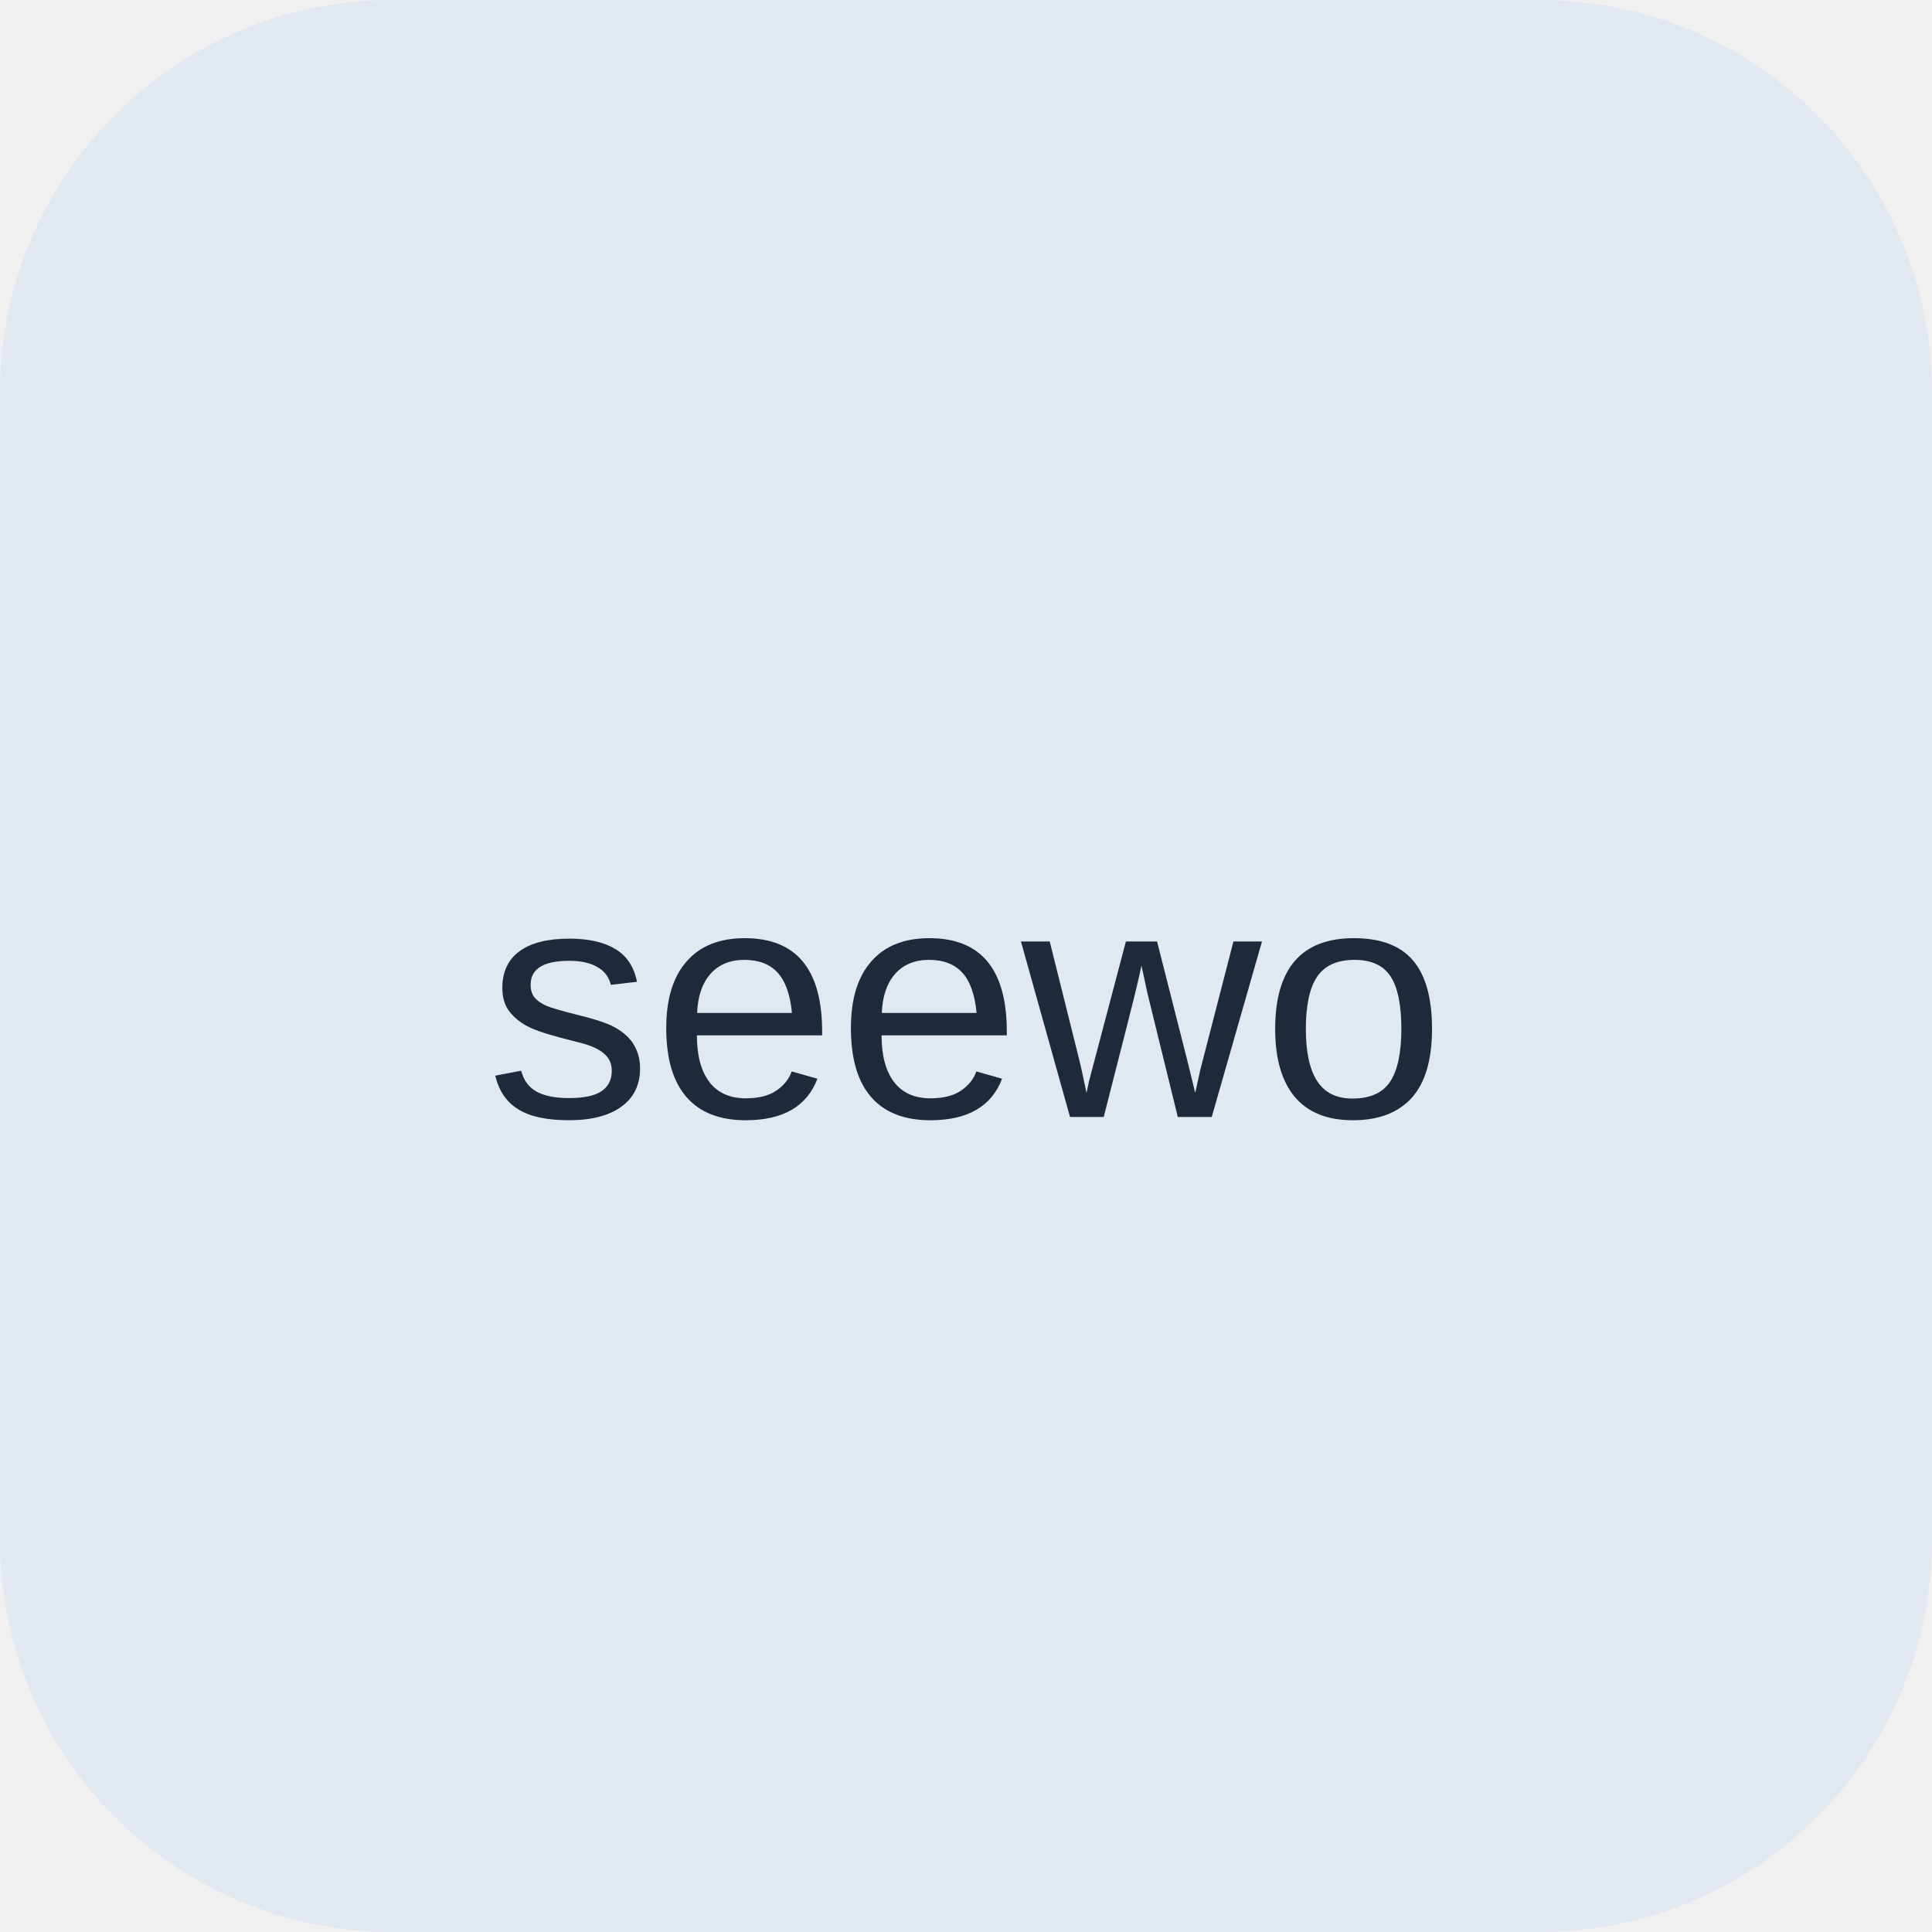
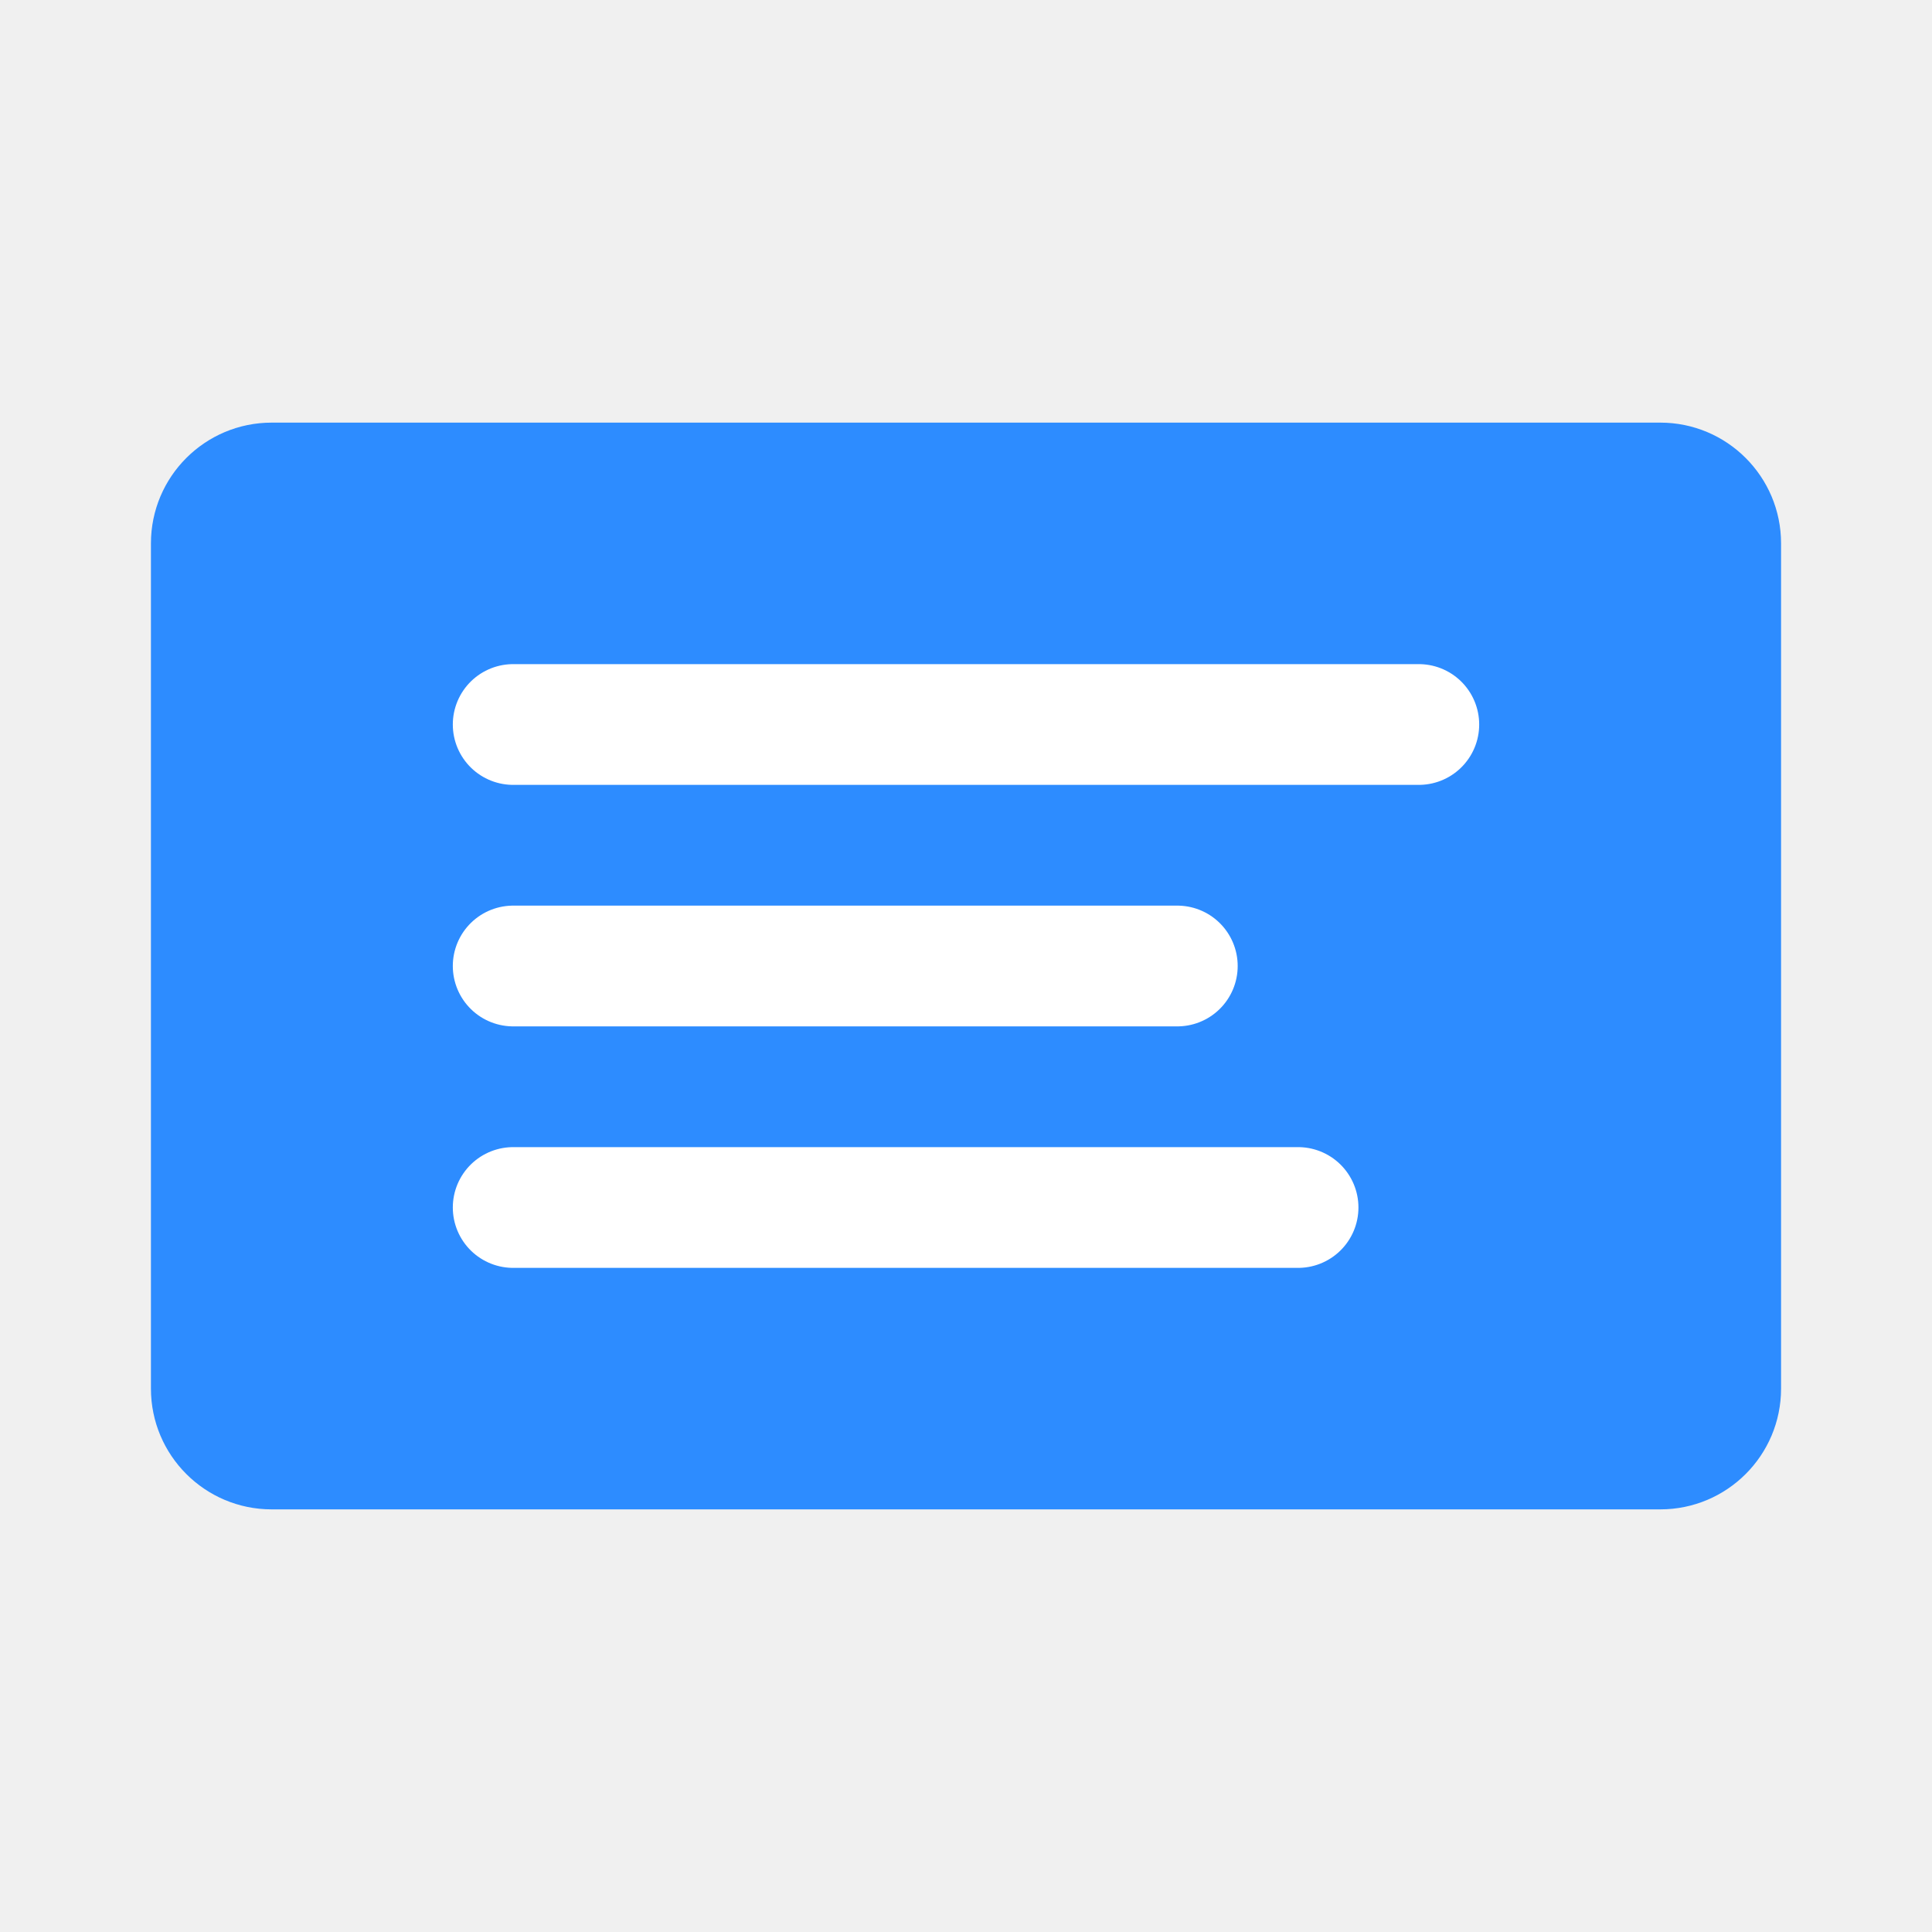
- <svg xmlns="http://www.w3.org/2000/svg" width="128" height="128" viewBox="0 0 128 128">
-   <rect width="128" height="128" rx="26" fill="#e2e8f0" />
-   <text x="64" y="74" text-anchor="middle" font-size="22" font-family="Arial" fill="#1e293b">seewo</text>
+ <svg xmlns="http://www.w3.org/2000/svg" width="128" height="128" viewBox="0 0 128 128" fill="none">
+   <path d="M18 28h92a8 8 0 0 1 8 8v56a8 8 0 0 1-8 8H18a8 8 0 0 1-8-8V36a8 8 0 0 1 8-8z" fill="#2D8CFF" />
+   <path d="M34 48h60M34 64h44M34 80h52" stroke="#FFF" stroke-width="8" stroke-linecap="round" />
</svg>
